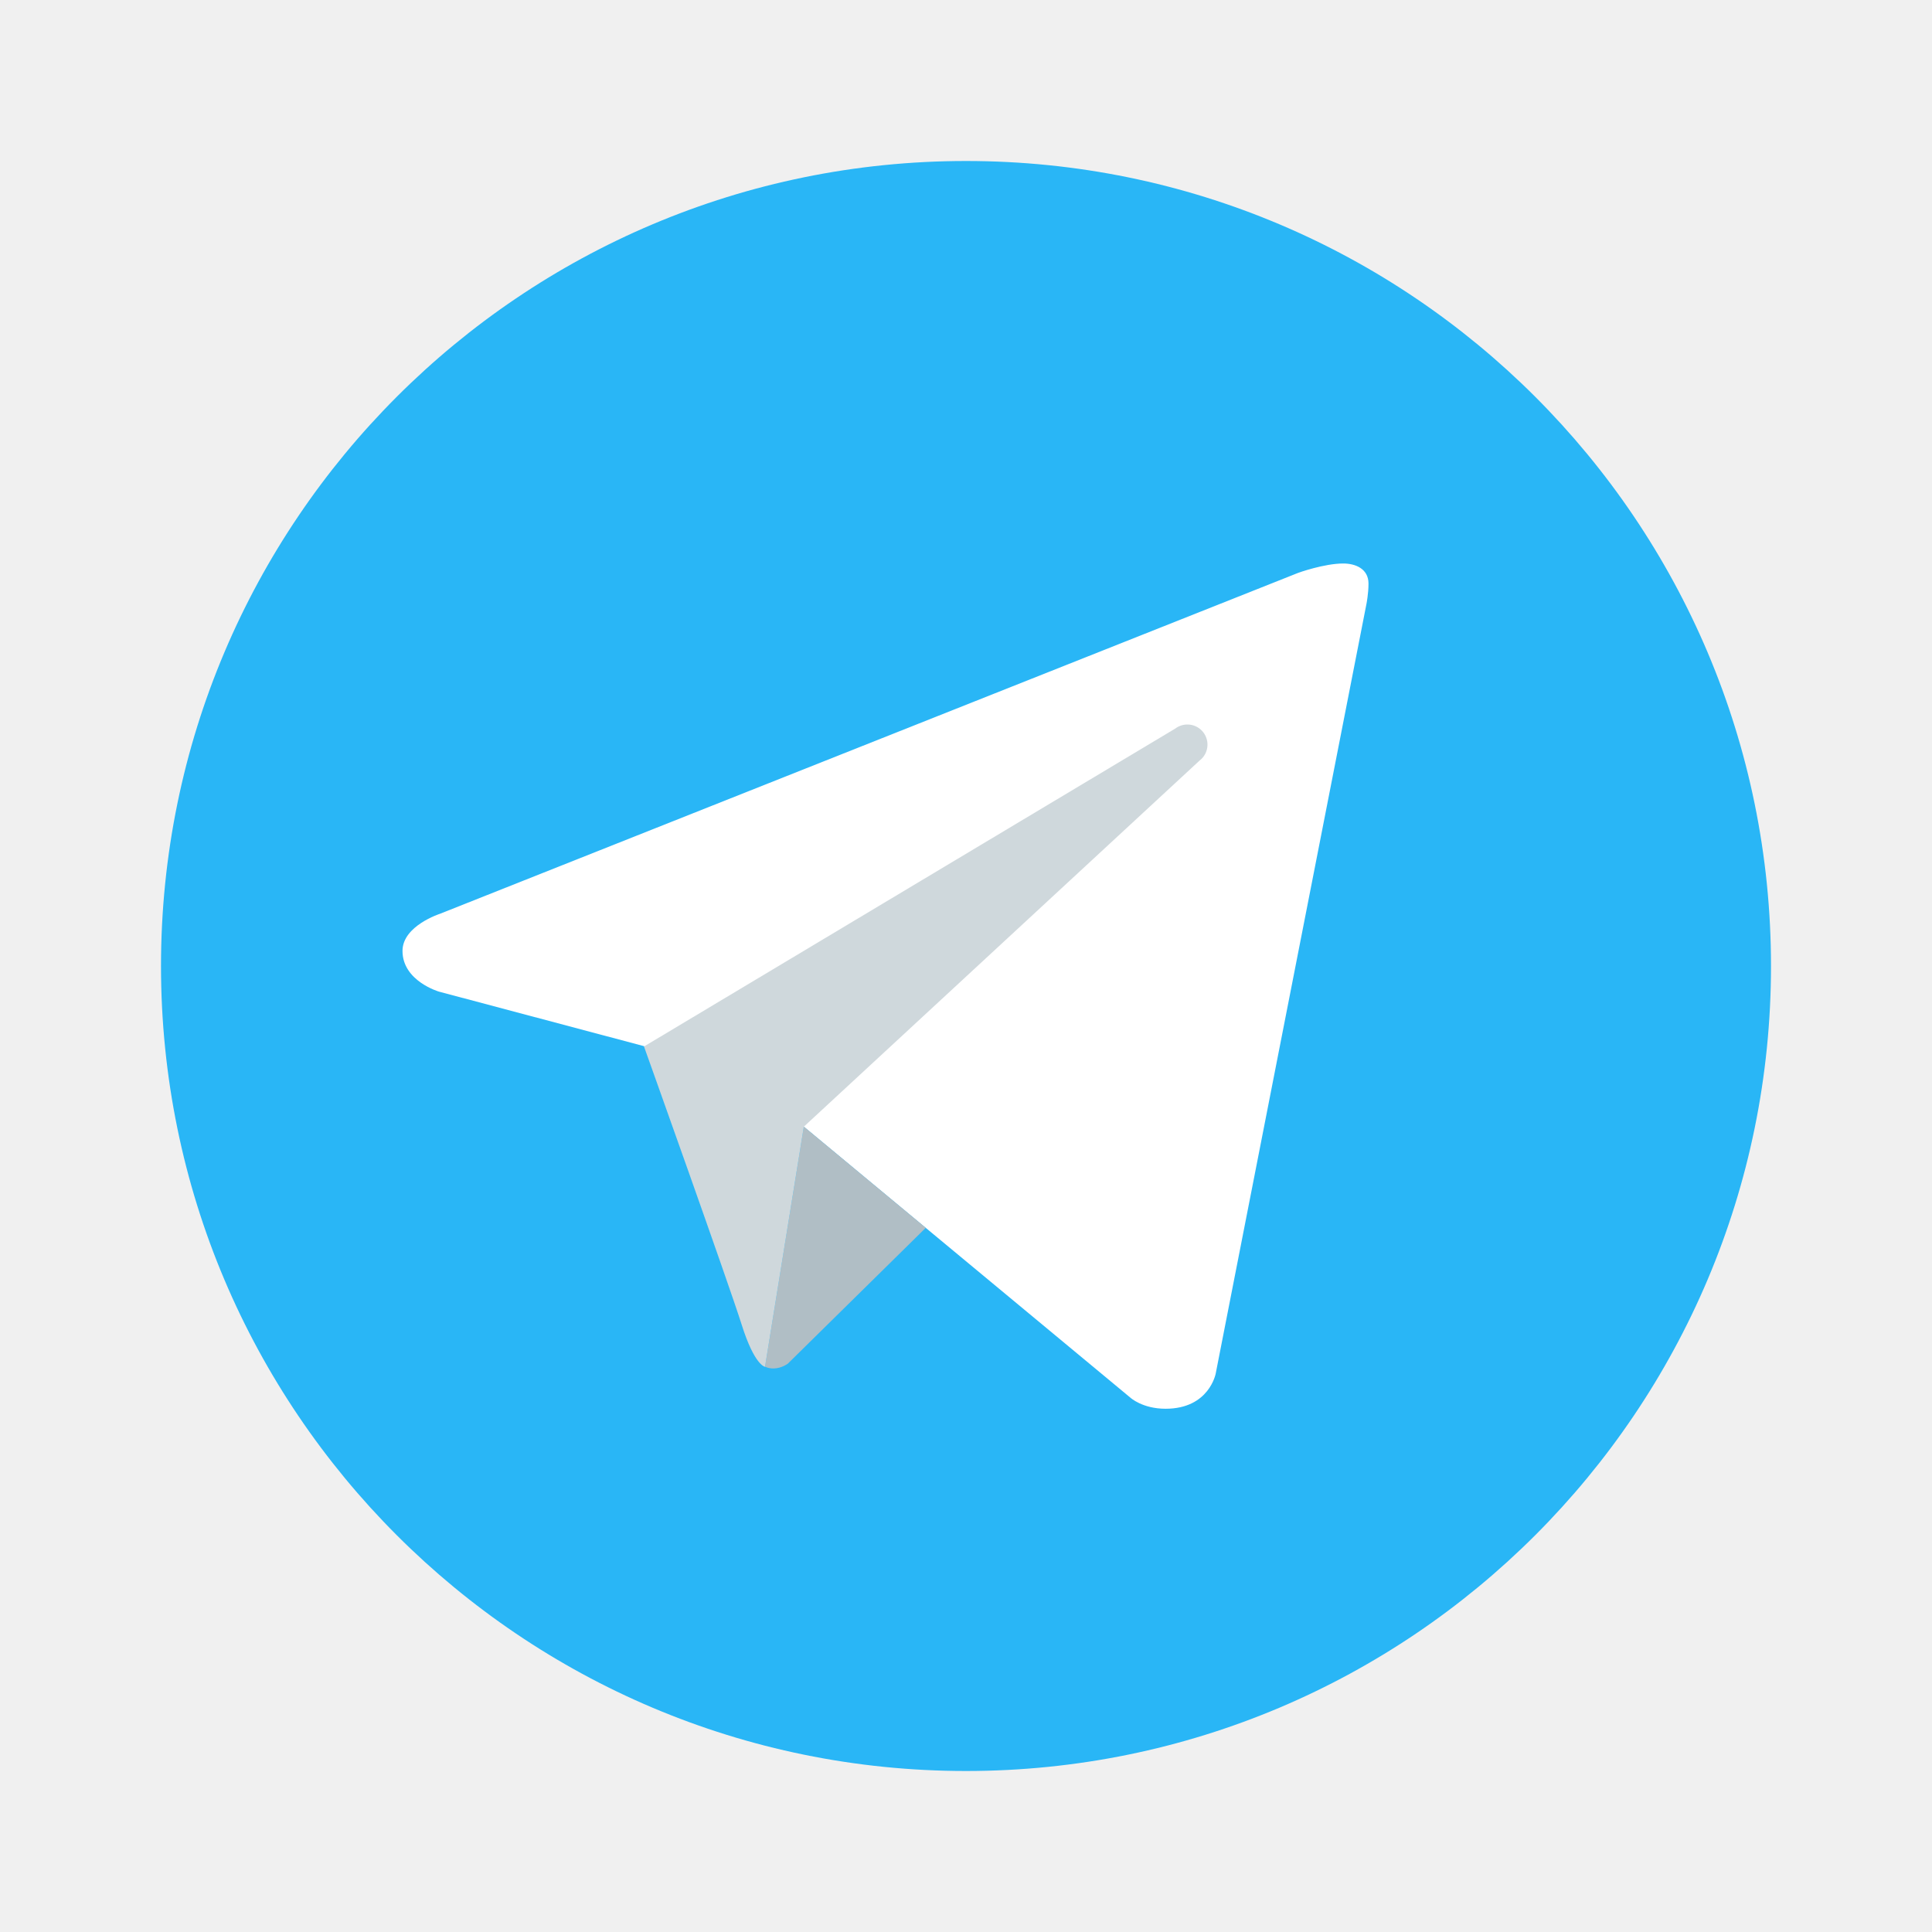
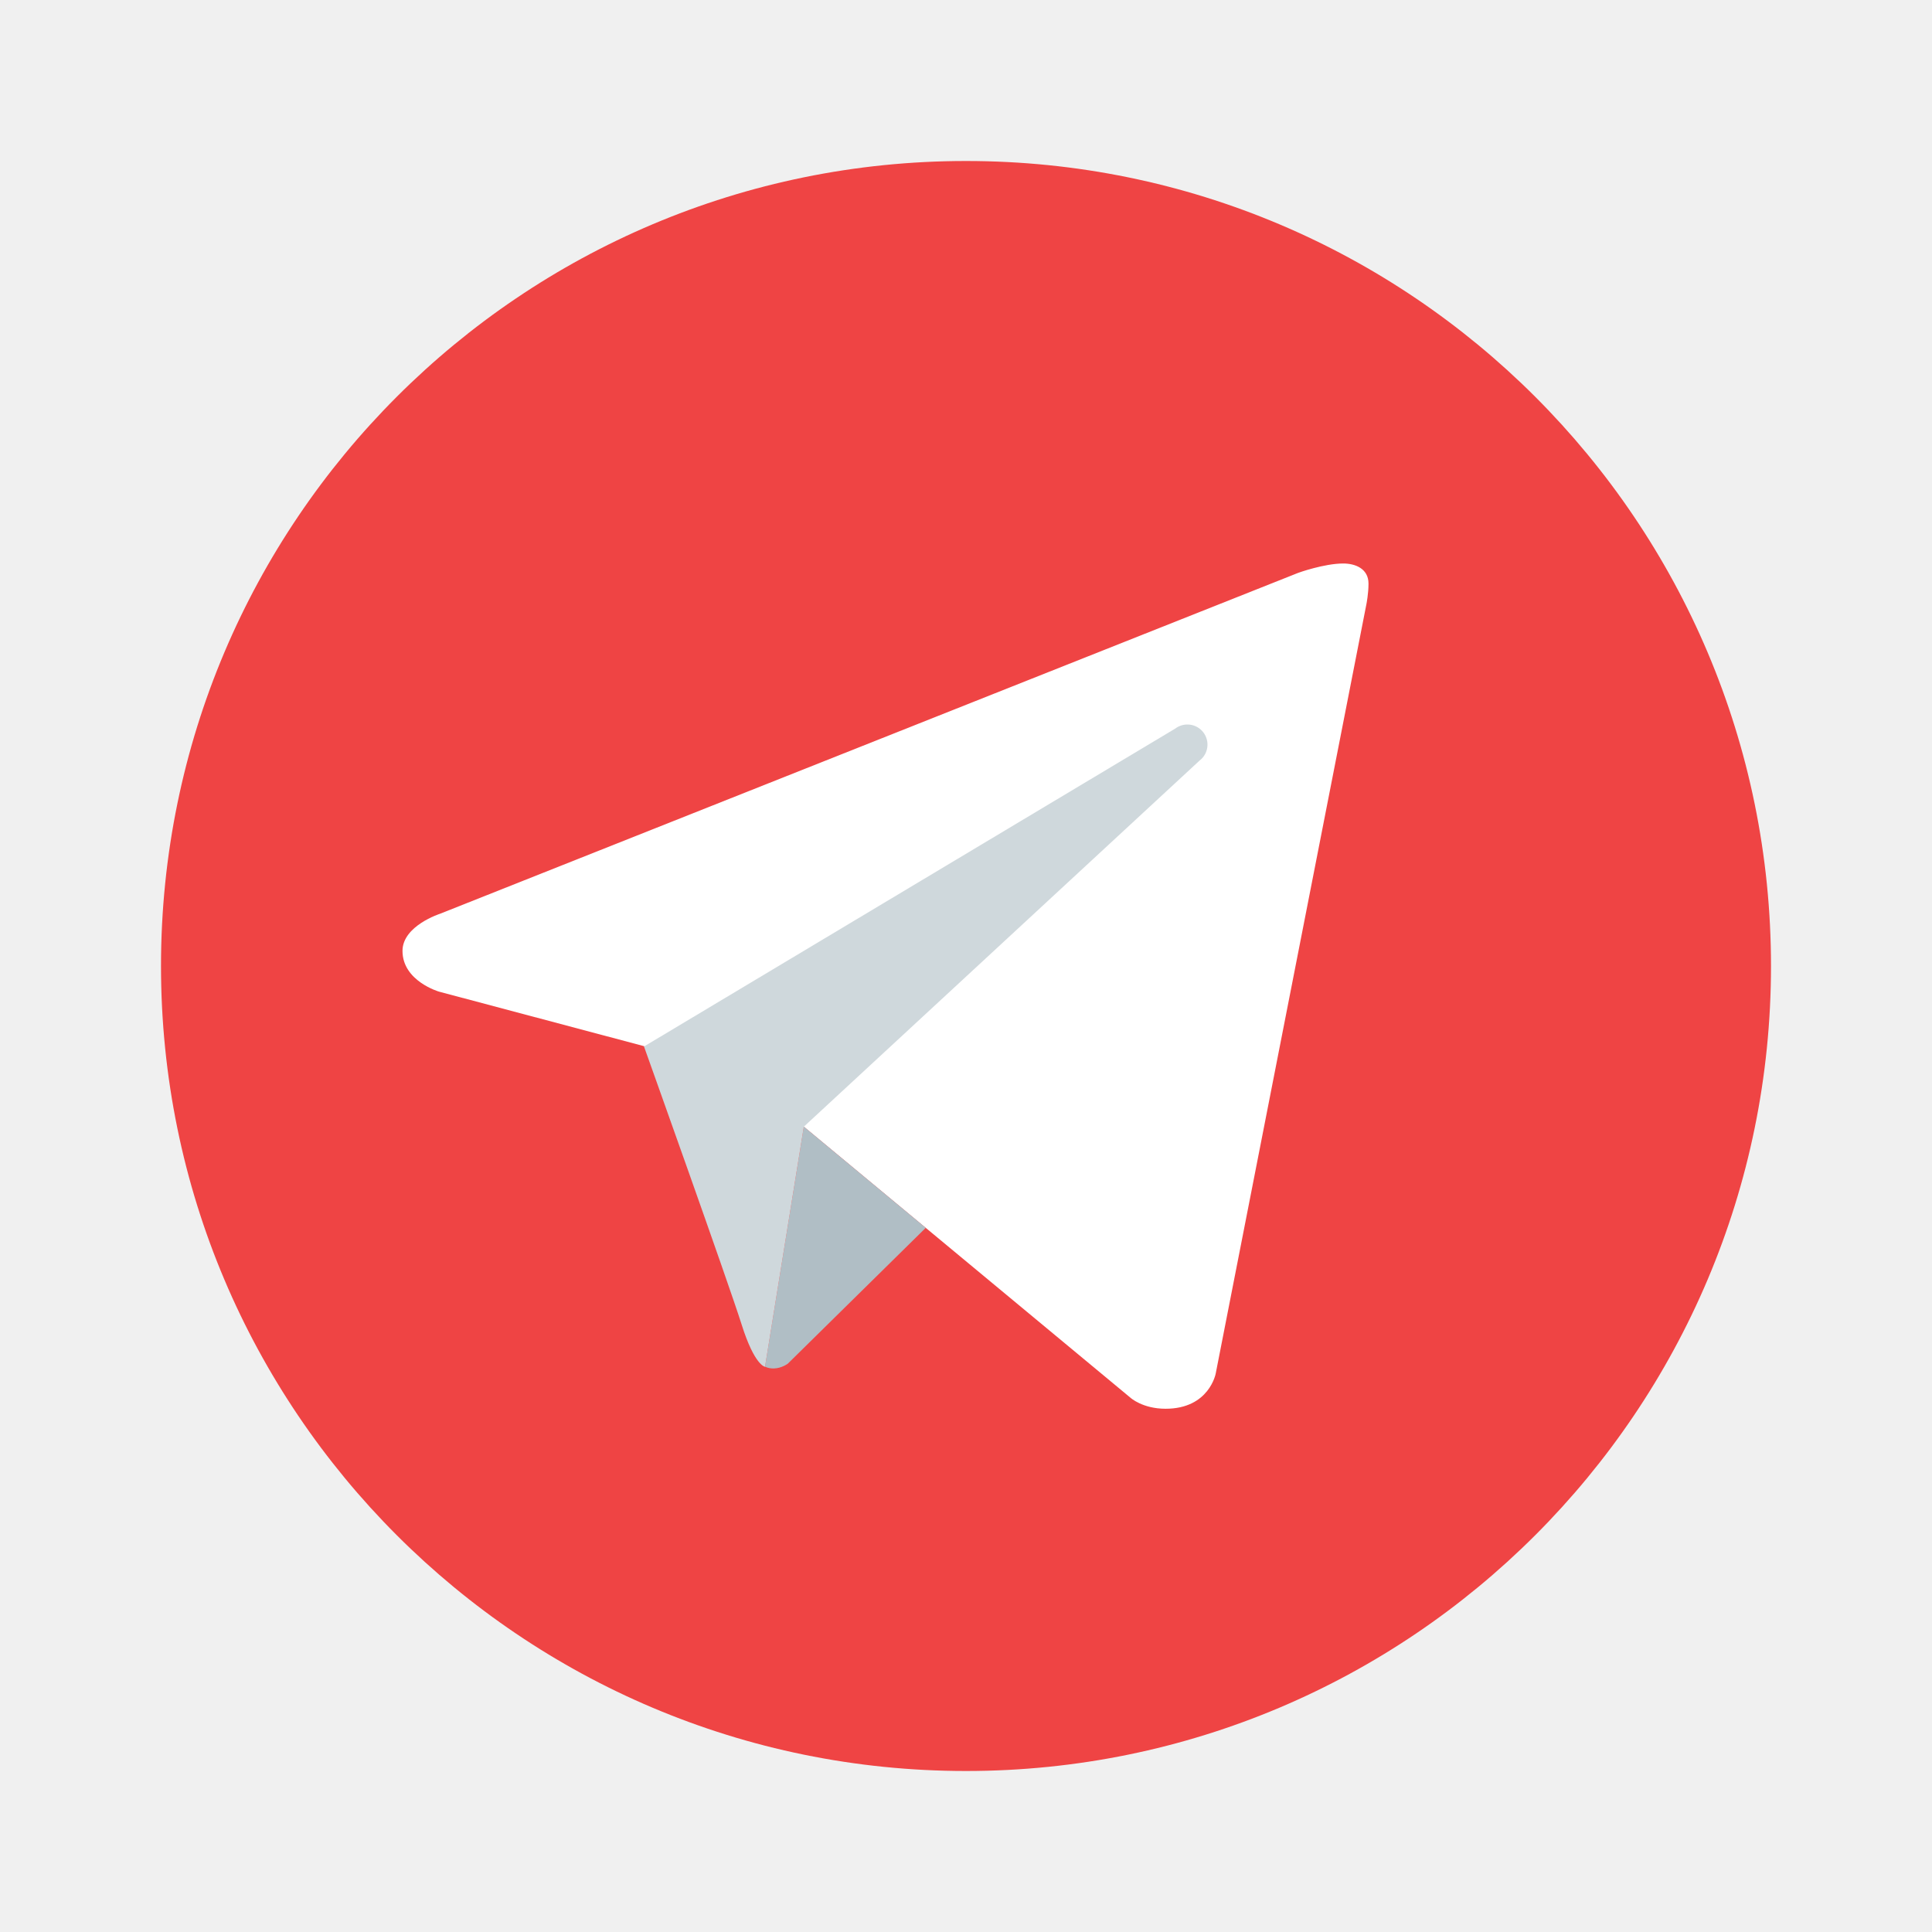
<svg xmlns="http://www.w3.org/2000/svg" viewBox="0 0 48 48" width="48px" height="48px">
-   <path fill="#29b6f6" d="M24 4A20 20 0 1 0 24 44A20 20 0 1 0 24 4Z" />
-   <path fill="#fff" d="M33.95,15l-3.746,19.126c0,0-0.161,0.874-1.245,0.874c-0.576,0-0.873-0.274-0.873-0.274l-8.114-6.733 l-3.97-2.001l-5.095-1.355c0,0-0.907-0.262-0.907-1.012c0-0.625,0.933-0.923,0.933-0.923l21.316-8.468 c-0.001-0.001,0.651-0.235,1.126-0.234C33.667,14,34,14.125,34,14.5C34,14.75,33.95,15,33.95,15z" />
+   <path fill="#ef4444" d="M24 4A20 20 0 1 0 24 44A20 20 0 1 0 24 4Z" />
+   <path fill="#ffffff" d="M33.95,15l-3.746,19.126c0,0-0.161,0.874-1.245,0.874c-0.576,0-0.873-0.274-0.873-0.274l-8.114-6.733 l-3.97-2.001l-5.095-1.355c0,0-0.907-0.262-0.907-1.012c0-0.625,0.933-0.923,0.933-0.923l21.316-8.468 c-0.001-0.001,0.651-0.235,1.126-0.234C33.667,14,34,14.125,34,14.5C34,14.75,33.95,15,33.95,15z" />
  <path fill="#b0bec5" d="M23,30.505l-3.426,3.374c0,0-0.149,0.115-0.348,0.12c-0.069,0.002-0.143-0.009-0.219-0.043 l0.964-5.965L23,30.505z" />
  <path fill="#cfd8dc" d="M29.897,18.196c-0.169-0.22-0.481-0.26-0.701-0.093L16,26c0,0,2.106,5.892,2.427,6.912 c0.322,1.021,0.58,1.045,0.58,1.045l0.964-5.965l9.832-9.096C30.023,18.729,30.064,18.416,29.897,18.196z" />
</svg>
